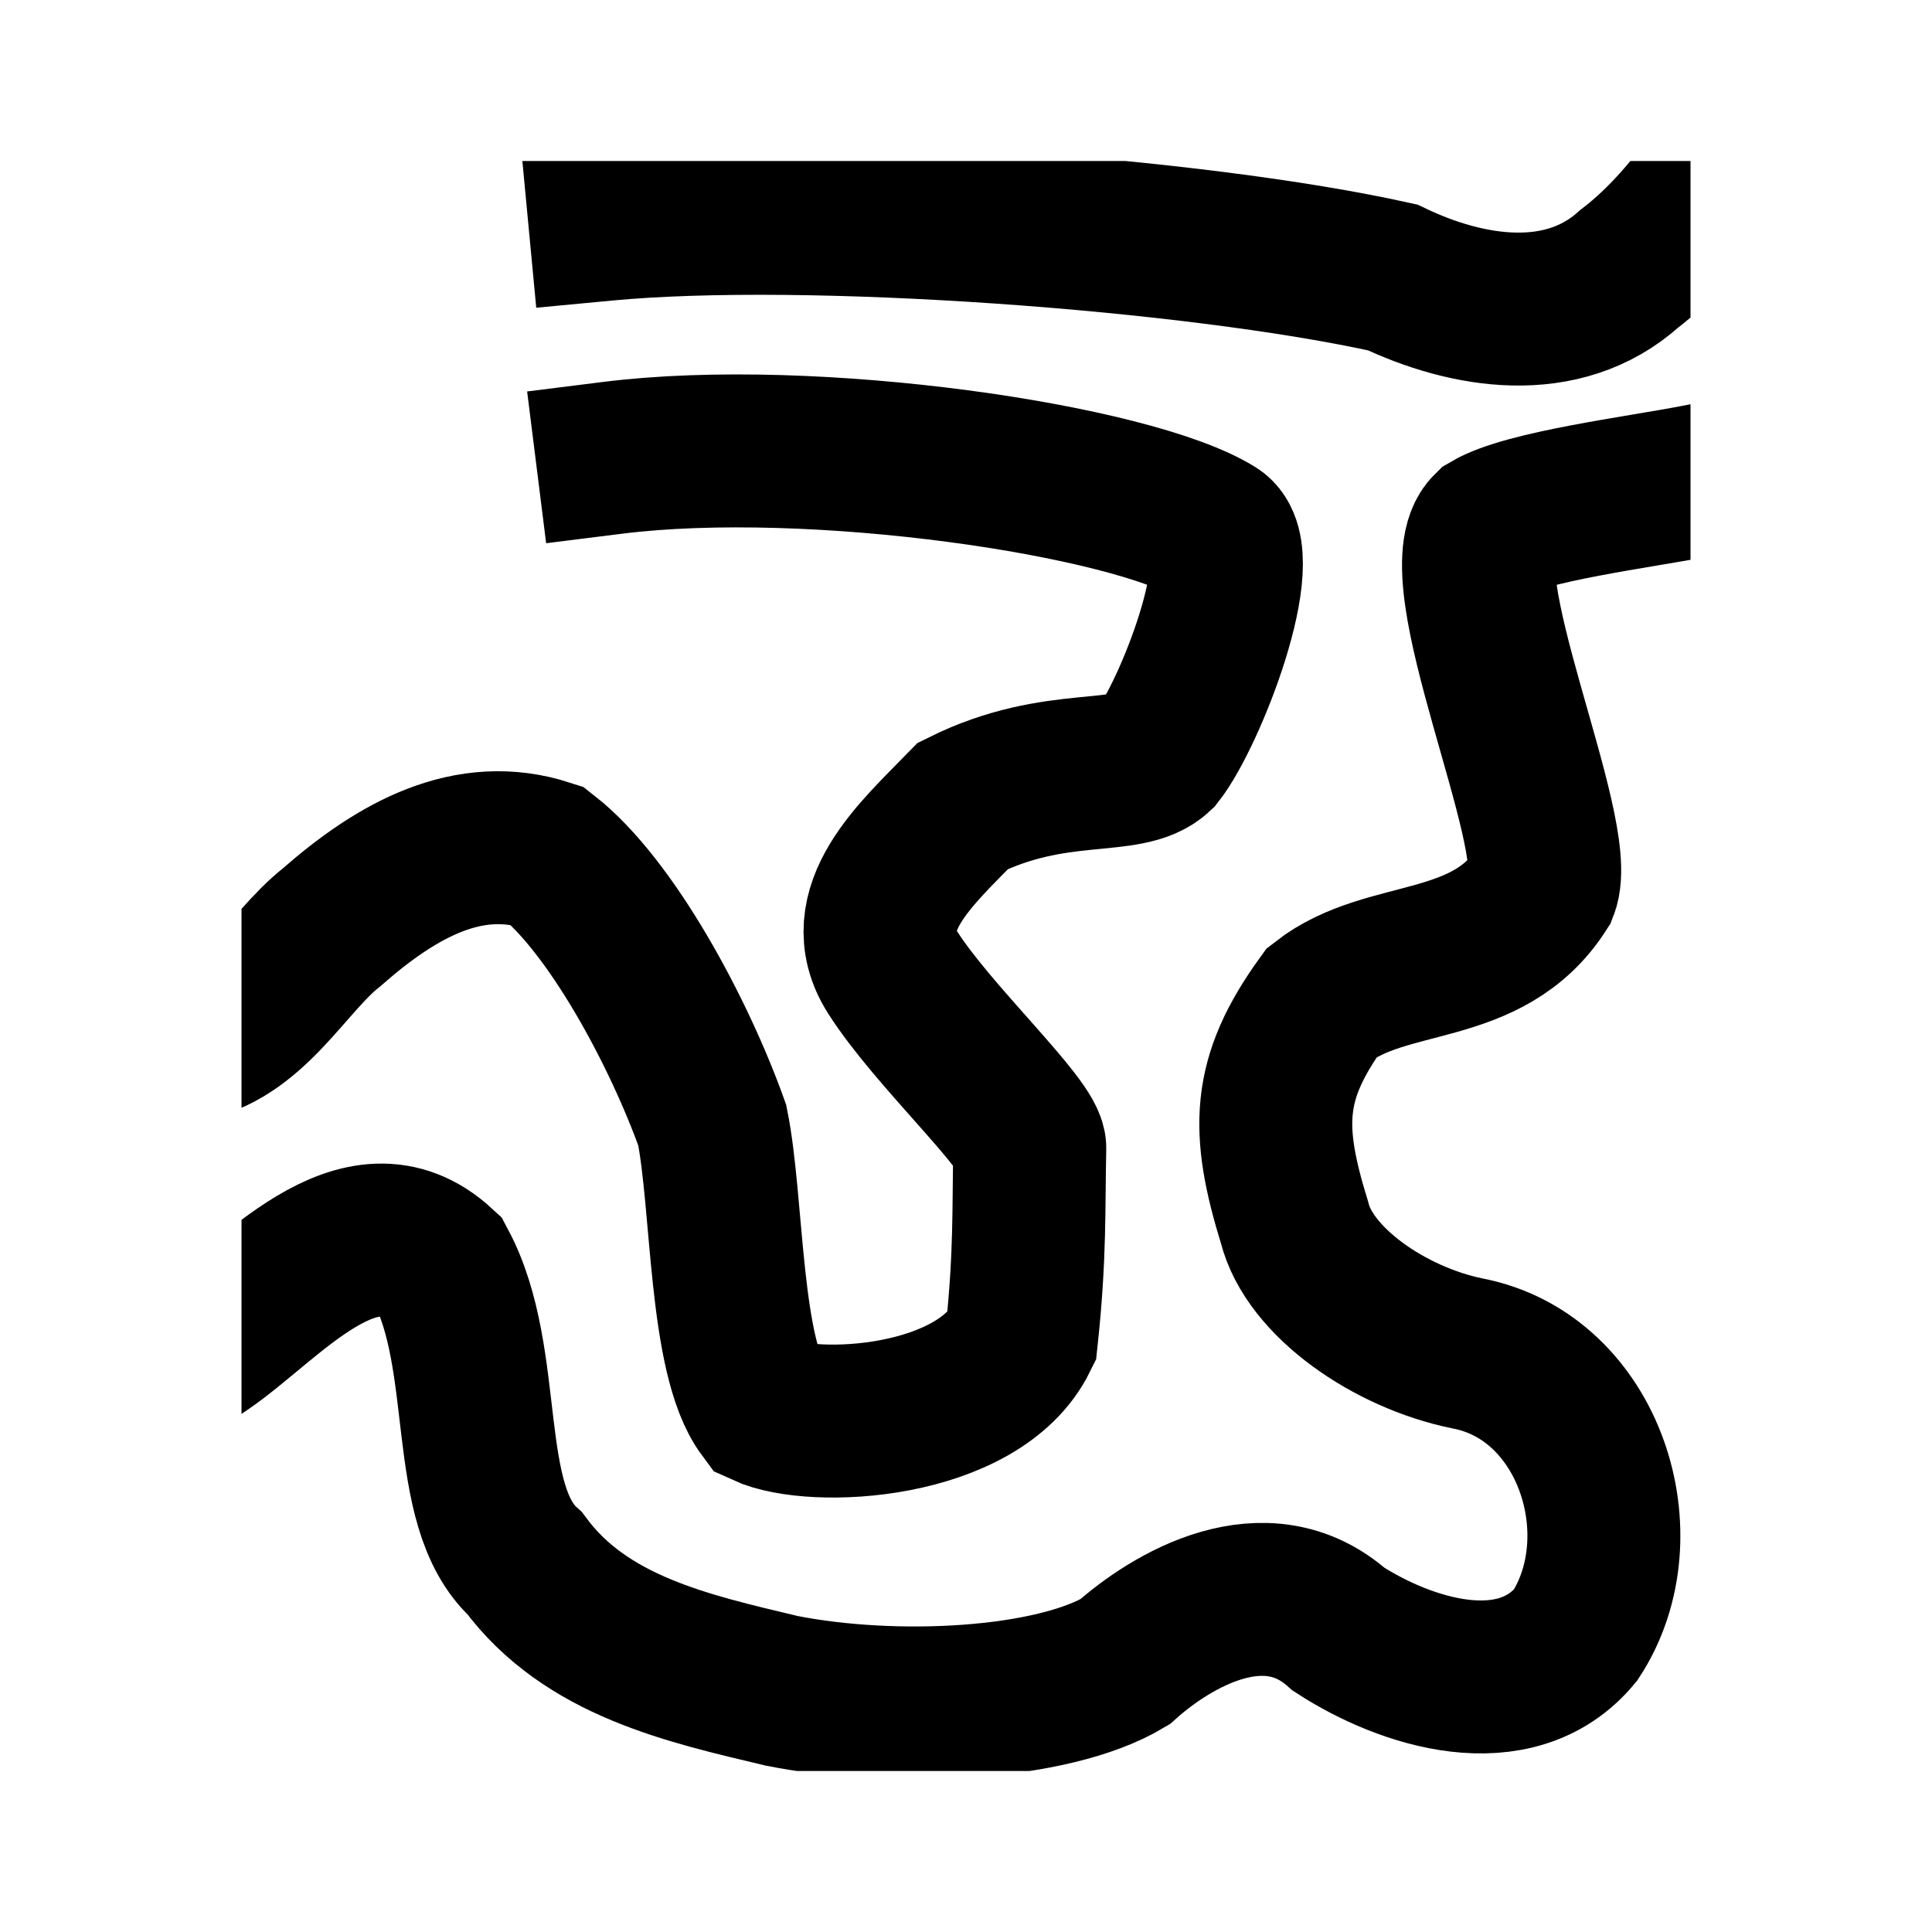
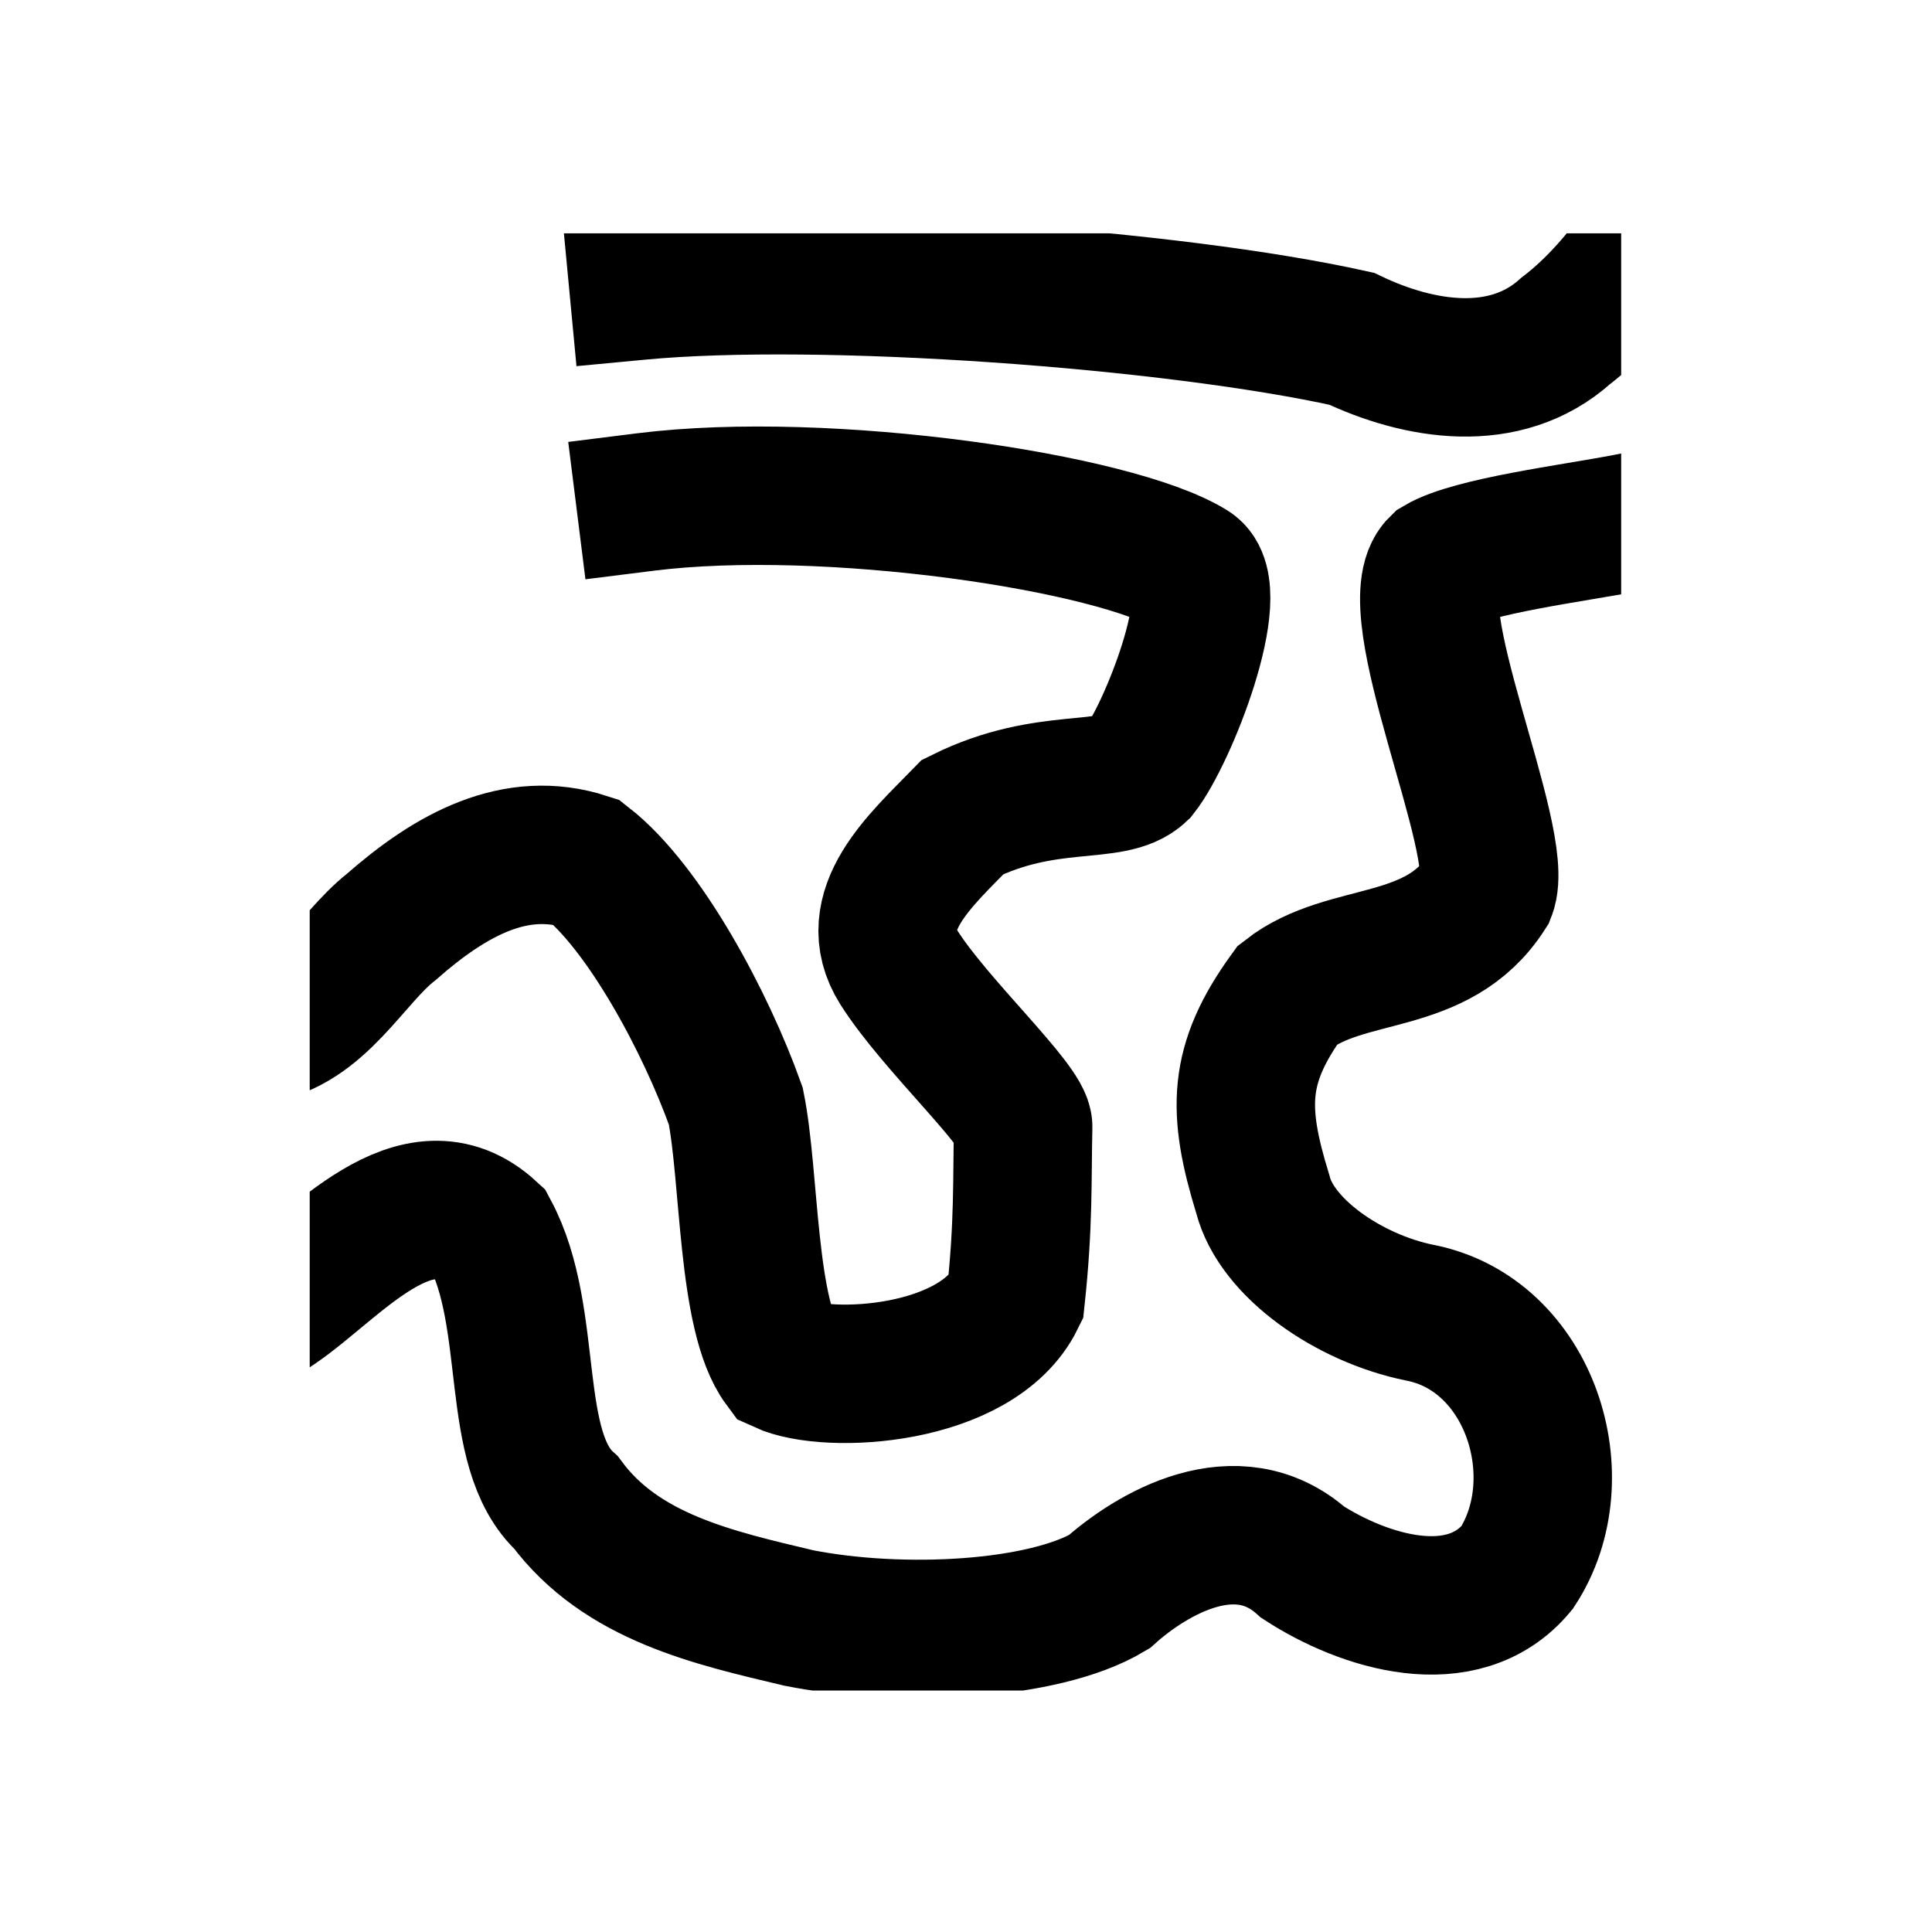
<svg xmlns="http://www.w3.org/2000/svg" width="48" height="48" aria-hidden="true" focusable="false" version="1.1" viewBox="0 96 960 960">
  <defs>
    <clipPath id="clipPath2152">
      <path d="m-66.758 58.383v1087.4h1110.4v-1087.4zm186.76 117.62h720v800h-720z" display="none" fill="#0008ff" />
-       <path class="powerclip" d="m40.713 121.47h873.19v865.75h-873.19zm-107.47-63.088v1087.4h1110.4v-1087.4zm186.76 117.62v800h720v-800z" fill="#0008ff" />
+       <path class="powerclip" d="m43.039 124.26h868.07v860.96h-868.07zm-109.8-65.877v1087.4h1110.4v-1087.4zm186.76 117.62v800h720v-800z" fill="#0008ff" />
    </clipPath>
  </defs>
-   <path d="m101.25 765.38c32.573-22.006 77.301-77.878 117.54-40.835 25.339 47.382 9.945 119.18 42.001 148.33 30.381 41.087 80.998 52.183 127.75 63.305 56.168 11.072 134.38 7.143 170.33-14.354 23.346-20.924 70.066-48.669 106.28-16.273 33.343 21.655 87.817 38.895 117.7 2.963 32.169-49.178 7.258-128.36-53.724-140.02-38.617-7.884-78.425-35.443-85.843-64.912-14.296-46.325-14.013-71.4 13.646-109.59 32.519-25.365 82.045-13.84 109.28-56.4 10.947-27.864-49.287-156.99-26.272-179.25 18.135-10.748 73.88-17.688 103.19-23.371m-542.42-127.47c100.33-9.488 293.07 4.519 391.3 26.369 36.967 17.657 84.253 25.595 117.52-4.288 17.114-13.143 31.15-29.832 43.599-47.34m-548.77 141.25c99.747-12.495 258.17 11.15 299.41 36.903 18.28 11.415-12.428 90.46-28.352 110.71-14.914 14.111-50.554 2.264-96.869 25.272-23.197 23.801-54.814 51.445-35.068 82.699 19.746 31.254 68.6 76.093 68.215 87.471-0.659 29.489 0.341 52.68-4.086 94.075-21.172 43.088-103.03 47.615-128.19 36.036-19.588-26.411-17.622-102.51-25.491-141.51-16.512-46.272-50.236-109.05-82.162-134.02-38.668-12.572-74.091 6.712-107.04 35.697-22.264 17.472-39.69 53.578-73.329 58.757" clip-path="url(#clipPath2152)" fill="none" stroke="currentColor" stroke-linecap="square" stroke-width="76" />
+   <path transform="matrix(.90508 0 0 .90508 45.283 52.655)" d="m101.25 765.38c32.573-22.006 77.301-77.878 117.54-40.835 25.339 47.382 9.945 119.18 42.001 148.33 30.381 41.087 80.998 52.183 127.75 63.305 56.168 11.072 134.38 7.143 170.33-14.354 23.346-20.924 70.066-48.669 106.28-16.273 33.343 21.655 87.817 38.895 117.7 2.963 32.169-49.178 7.258-128.36-53.724-140.02-38.617-7.884-78.425-35.443-85.843-64.912-14.296-46.325-14.013-71.4 13.646-109.59 32.519-25.365 82.045-13.84 109.28-56.4 10.947-27.864-49.287-156.99-26.272-179.25 18.135-10.748 73.88-17.688 103.19-23.371m-542.42-127.47c100.33-9.488 293.07 4.519 391.3 26.369 36.967 17.657 84.253 25.595 117.52-4.288 17.114-13.143 31.15-29.832 43.599-47.34m-548.77 141.25c99.747-12.495 258.17 11.15 299.41 36.903 18.28 11.415-12.428 90.46-28.352 110.71-14.914 14.111-50.554 2.264-96.869 25.272-23.197 23.801-54.814 51.445-35.068 82.699 19.746 31.254 68.6 76.093 68.215 87.471-0.659 29.489 0.341 52.68-4.086 94.075-21.172 43.088-103.03 47.615-128.19 36.036-19.588-26.411-17.622-102.51-25.491-141.51-16.512-46.272-50.236-109.05-82.162-134.02-38.668-12.572-74.091 6.712-107.04 35.697-22.264 17.472-39.69 53.578-73.329 58.757" clip-path="url(#clipPath2152)" fill="none" stroke="currentColor" stroke-linecap="square" stroke-width="76" />
  <path d="m120 176h720v800h-720z" display="none" fill="none" stroke="#f00" stroke-linecap="square" stroke-width="2" />
</svg>
